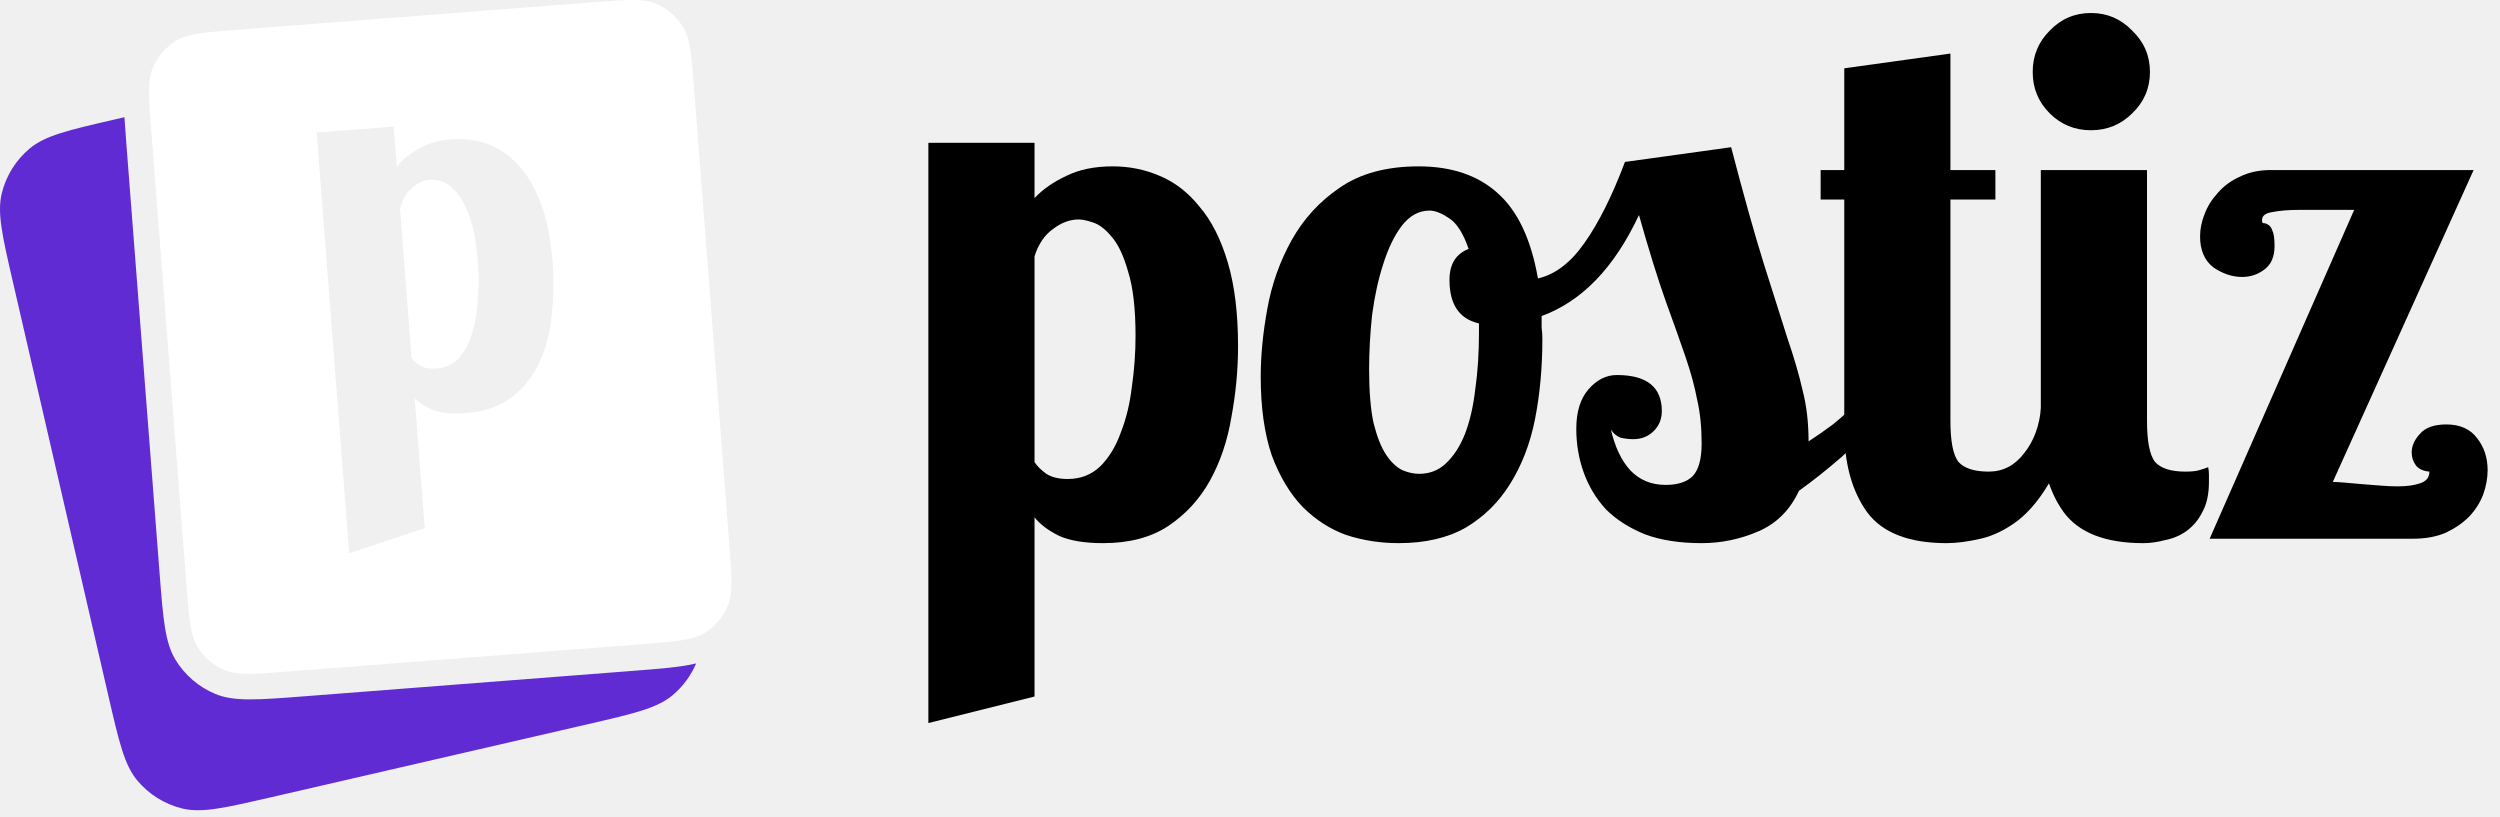
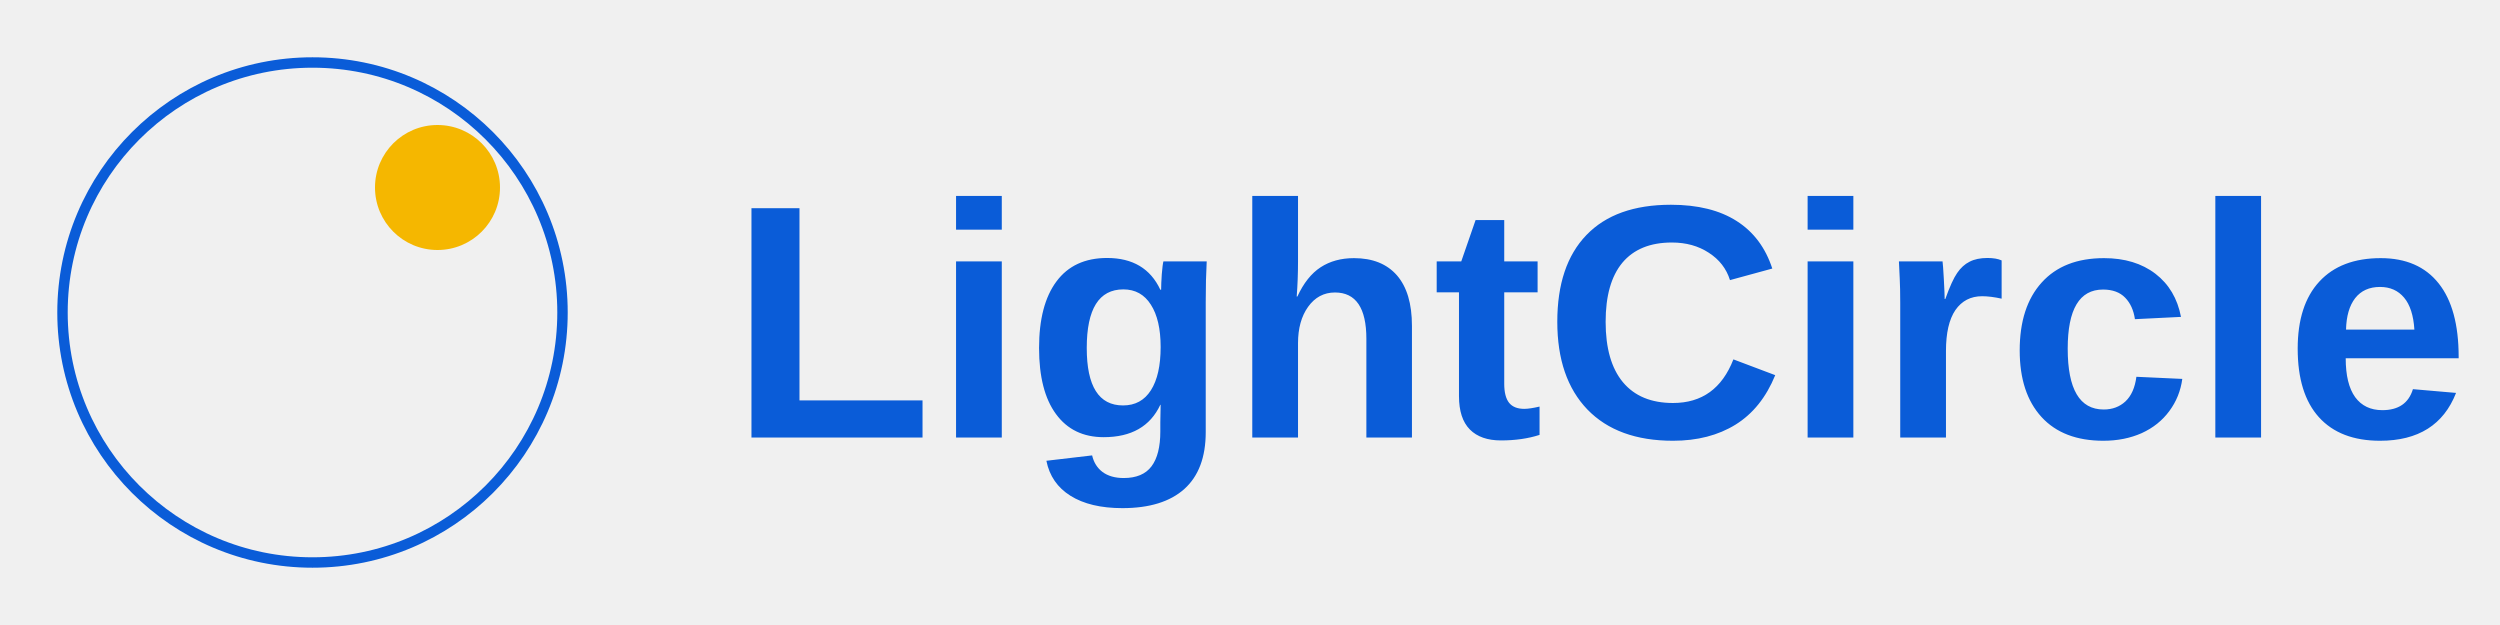
- <svg xmlns="http://www.w3.org/2000/svg" width="101" height="33" viewBox="0 0 101 33" fill="none">
-   <path d="M41.795 5.768V8.002C42.133 7.645 42.56 7.347 43.076 7.108C43.593 6.85 44.218 6.721 44.953 6.721C45.628 6.721 46.263 6.85 46.859 7.108C47.475 7.367 48.011 7.784 48.468 8.36C48.944 8.916 49.322 9.66 49.6 10.594C49.878 11.527 50.017 12.659 50.017 13.989C50.017 14.943 49.927 15.896 49.749 16.849C49.59 17.802 49.302 18.656 48.885 19.411C48.468 20.165 47.902 20.781 47.187 21.258C46.492 21.714 45.618 21.943 44.566 21.943C43.811 21.943 43.215 21.843 42.778 21.645C42.341 21.426 42.014 21.178 41.795 20.9V28.139L37.506 29.211V5.768H41.795ZM43.136 19.351C43.652 19.351 44.089 19.182 44.446 18.845C44.804 18.487 45.082 18.031 45.28 17.474C45.499 16.919 45.648 16.303 45.727 15.628C45.827 14.933 45.876 14.248 45.876 13.572C45.876 12.48 45.777 11.616 45.578 10.981C45.4 10.345 45.181 9.879 44.923 9.581C44.665 9.263 44.407 9.065 44.148 8.985C43.91 8.906 43.721 8.866 43.583 8.866C43.225 8.866 42.878 8.995 42.54 9.253C42.202 9.491 41.954 9.859 41.795 10.355V18.666C41.895 18.825 42.053 18.984 42.272 19.143C42.49 19.282 42.778 19.351 43.136 19.351Z" fill="currentColor" />
-   <path d="M69.938 5.947C70.434 7.853 70.871 9.412 71.248 10.623C71.626 11.815 71.944 12.818 72.202 13.632C72.48 14.446 72.688 15.161 72.827 15.777C72.986 16.392 73.066 17.077 73.066 17.832C73.403 17.613 73.731 17.385 74.049 17.147C74.366 16.889 74.634 16.65 74.853 16.432H76.104C75.568 17.246 75.002 17.921 74.406 18.457C73.81 18.974 73.234 19.431 72.678 19.828C72.321 20.602 71.775 21.148 71.04 21.466C70.305 21.784 69.541 21.943 68.746 21.943C67.853 21.943 67.088 21.823 66.453 21.585C65.817 21.327 65.291 20.989 64.874 20.572C64.477 20.136 64.179 19.639 63.98 19.083C63.782 18.527 63.682 17.941 63.682 17.326C63.682 16.65 63.841 16.124 64.159 15.747C64.497 15.35 64.884 15.151 65.321 15.151C66.532 15.151 67.138 15.638 67.138 16.611C67.138 16.928 67.028 17.197 66.81 17.415C66.592 17.633 66.314 17.743 65.976 17.743C65.817 17.743 65.648 17.723 65.47 17.683C65.311 17.623 65.182 17.514 65.082 17.355C65.241 18.05 65.499 18.596 65.857 18.994C66.234 19.391 66.711 19.59 67.287 19.59C67.783 19.59 68.15 19.47 68.389 19.232C68.627 18.974 68.746 18.537 68.746 17.921C68.746 17.266 68.687 16.68 68.568 16.164C68.468 15.628 68.309 15.042 68.091 14.406C67.873 13.771 67.604 13.016 67.287 12.143C66.969 11.249 66.612 10.097 66.214 8.687C65.221 10.812 63.911 12.172 62.282 12.768C62.282 12.927 62.282 13.086 62.282 13.245C62.302 13.384 62.312 13.533 62.312 13.691C62.312 14.843 62.213 15.926 62.014 16.938C61.816 17.931 61.478 18.805 61.002 19.56C60.545 20.294 59.949 20.88 59.214 21.317C58.48 21.734 57.576 21.943 56.504 21.943C55.769 21.943 55.064 21.834 54.389 21.615C53.733 21.377 53.148 20.999 52.631 20.483C52.115 19.947 51.698 19.252 51.38 18.398C51.082 17.524 50.933 16.462 50.933 15.211C50.933 14.357 51.023 13.443 51.201 12.47C51.38 11.477 51.708 10.554 52.184 9.7C52.661 8.846 53.306 8.141 54.121 7.585C54.955 7.009 56.017 6.721 57.308 6.721C58.638 6.721 59.701 7.079 60.495 7.794C61.309 8.508 61.855 9.66 62.133 11.249C62.828 11.09 63.454 10.614 64.01 9.819C64.586 9.005 65.132 7.913 65.648 6.542L69.938 5.947ZM57.338 19.143C57.755 19.143 58.112 19.004 58.41 18.726C58.728 18.428 58.986 18.031 59.184 17.534C59.383 17.018 59.522 16.412 59.602 15.717C59.701 15.022 59.75 14.267 59.75 13.453V13.066C58.956 12.887 58.559 12.301 58.559 11.309C58.559 10.673 58.817 10.256 59.333 10.057C59.115 9.422 58.847 9.005 58.529 8.806C58.231 8.608 57.973 8.508 57.755 8.508C57.318 8.508 56.941 8.717 56.623 9.134C56.325 9.531 56.077 10.047 55.878 10.683C55.679 11.299 55.531 11.984 55.431 12.738C55.352 13.493 55.312 14.218 55.312 14.913C55.312 15.806 55.372 16.531 55.491 17.087C55.63 17.643 55.799 18.07 55.997 18.368C56.196 18.666 56.414 18.875 56.653 18.994C56.891 19.093 57.119 19.143 57.338 19.143Z" fill="currentColor" />
-   <path d="M78.797 2.164V6.87H80.614V8.062H78.797V16.998C78.797 17.832 78.906 18.388 79.125 18.666C79.363 18.924 79.77 19.053 80.346 19.053C80.922 19.053 81.398 18.805 81.776 18.309C82.173 17.812 82.401 17.187 82.461 16.432H83.712C83.553 17.643 83.275 18.616 82.878 19.351C82.481 20.066 82.034 20.622 81.537 21.019C81.041 21.397 80.535 21.645 80.018 21.764C79.502 21.883 79.045 21.943 78.648 21.943C77.119 21.943 76.047 21.526 75.431 20.692C74.815 19.838 74.508 18.716 74.508 17.326V8.062H73.554V6.87H74.508V2.759L78.797 2.164Z" fill="currentColor" />
-   <path d="M82.121 2.908C82.121 2.253 82.35 1.697 82.806 1.24C83.263 0.764 83.819 0.525 84.475 0.525C85.13 0.525 85.686 0.764 86.143 1.24C86.619 1.697 86.858 2.253 86.858 2.908C86.858 3.564 86.619 4.12 86.143 4.577C85.686 5.033 85.13 5.262 84.475 5.262C83.819 5.262 83.263 5.033 82.806 4.577C82.35 4.12 82.121 3.564 82.121 2.908ZM86.739 6.87V16.998C86.739 17.832 86.848 18.388 87.066 18.666C87.304 18.924 87.712 19.053 88.287 19.053C88.546 19.053 88.734 19.033 88.853 18.994C88.992 18.954 89.112 18.914 89.211 18.875C89.231 18.974 89.241 19.073 89.241 19.172C89.241 19.272 89.241 19.371 89.241 19.47C89.241 19.967 89.151 20.374 88.972 20.692C88.814 21.009 88.595 21.267 88.317 21.466C88.059 21.645 87.771 21.764 87.453 21.823C87.156 21.903 86.868 21.943 86.59 21.943C85.06 21.943 83.988 21.526 83.373 20.692C82.757 19.838 82.449 18.716 82.449 17.326V6.87H86.739ZM98.147 19.053C97.909 19.033 97.73 18.954 97.611 18.815C97.492 18.656 97.432 18.477 97.432 18.279C97.432 18.021 97.541 17.772 97.76 17.534C97.978 17.276 98.336 17.147 98.832 17.147C99.388 17.147 99.805 17.335 100.083 17.713C100.361 18.07 100.5 18.497 100.5 18.994C100.5 19.311 100.441 19.639 100.322 19.977C100.202 20.294 100.014 20.592 99.756 20.87C99.498 21.128 99.18 21.347 98.802 21.526C98.425 21.684 97.988 21.764 97.492 21.764H89.27L95.109 8.479H92.904C92.468 8.479 92.1 8.508 91.802 8.568C91.524 8.608 91.385 8.717 91.385 8.896C91.385 8.975 91.405 9.015 91.445 9.015C91.504 9.015 91.564 9.035 91.624 9.074C91.703 9.114 91.763 9.194 91.802 9.313C91.862 9.432 91.892 9.64 91.892 9.938C91.892 10.375 91.753 10.693 91.475 10.892C91.216 11.09 90.919 11.189 90.581 11.189C90.184 11.189 89.797 11.06 89.419 10.802C89.062 10.524 88.883 10.107 88.883 9.551C88.883 9.253 88.943 8.955 89.062 8.657C89.181 8.34 89.36 8.052 89.598 7.794C89.836 7.516 90.134 7.297 90.492 7.138C90.849 6.96 91.266 6.87 91.743 6.87H99.934L94.245 19.47C94.364 19.47 94.533 19.48 94.751 19.5C94.97 19.52 95.198 19.54 95.436 19.56C95.695 19.579 95.943 19.599 96.181 19.619C96.439 19.639 96.668 19.649 96.866 19.649C97.224 19.649 97.522 19.609 97.76 19.53C98.018 19.45 98.147 19.292 98.147 19.053Z" fill="currentColor" />
-   <path d="M5.027 4.735C5.05 5.103 5.082 5.518 5.119 5.992L6.442 23.091C6.59 25.002 6.664 25.957 7.092 26.659C7.469 27.275 8.031 27.757 8.699 28.035C9.458 28.35 10.413 28.276 12.324 28.128L25.421 27.114C26.66 27.019 27.497 26.954 28.124 26.803C27.914 27.297 27.59 27.737 27.175 28.085C26.545 28.613 25.611 28.828 23.743 29.259L10.944 32.211C9.076 32.642 8.142 32.858 7.345 32.659C6.644 32.484 6.016 32.091 5.551 31.537C5.023 30.908 4.808 29.974 4.377 28.106L0.522 11.395C0.091 9.527 -0.124 8.593 0.075 7.796C0.25 7.094 0.642 6.466 1.196 6.002C1.826 5.474 2.759 5.258 4.627 4.828L5.027 4.735Z" fill="#612BD3" />
-   <path d="M18.56 14.447C18.32 14.712 18.012 14.859 17.638 14.888C17.379 14.908 17.166 14.873 17 14.785C16.832 14.682 16.708 14.576 16.627 14.466L16.162 8.44C16.249 8.071 16.408 7.79 16.64 7.599C16.87 7.393 17.115 7.279 17.374 7.259C17.475 7.252 17.614 7.27 17.791 7.314C17.983 7.357 18.181 7.487 18.386 7.703C18.59 7.904 18.775 8.23 18.94 8.681C19.119 9.131 19.24 9.752 19.301 10.544C19.339 11.033 19.341 11.533 19.308 12.042C19.289 12.537 19.215 12.991 19.088 13.407C18.975 13.821 18.799 14.168 18.56 14.447Z" fill="white" />
-   <path fill-rule="evenodd" clip-rule="evenodd" d="M6.107 5.222C6.006 3.918 5.956 3.265 6.171 2.747C6.36 2.292 6.689 1.908 7.11 1.651C7.589 1.358 8.241 1.308 9.546 1.207L24.02 0.087C25.325 -0.014 25.977 -0.065 26.495 0.151C26.951 0.34 27.335 0.669 27.592 1.09C27.884 1.568 27.935 2.221 28.036 3.525L29.465 22.001C29.567 23.305 29.617 23.957 29.402 24.475C29.212 24.931 28.884 25.315 28.462 25.572C27.984 25.864 27.332 25.915 26.027 26.016L11.552 27.136C10.248 27.237 9.595 27.288 9.078 27.072C8.622 26.883 8.238 26.554 7.981 26.133C7.688 25.654 7.638 25.002 7.537 23.698L6.107 5.222ZM16.03 6.733L15.904 5.113L12.794 5.354L14.108 22.353L17.159 21.335L16.753 16.086C16.927 16.276 17.178 16.437 17.507 16.571C17.835 16.691 18.273 16.729 18.82 16.687C19.583 16.628 20.204 16.413 20.682 16.043C21.174 15.657 21.55 15.179 21.81 14.609C22.07 14.038 22.231 13.403 22.293 12.703C22.369 12.001 22.38 11.305 22.327 10.614C22.252 9.649 22.088 8.836 21.834 8.175C21.58 7.514 21.265 6.995 20.888 6.618C20.525 6.226 20.112 5.954 19.651 5.801C19.205 5.648 18.737 5.59 18.247 5.627C17.715 5.669 17.268 5.797 16.908 6.013C16.547 6.215 16.254 6.455 16.03 6.733Z" fill="white" />
+ <svg xmlns="http://www.w3.org/2000/svg" width="240" height="60" viewBox="0 0 240 60" fill="none">
+   <circle cx="30" cy="30" r="24" stroke="#0A5CD8" strokeWidth="6" fill="transparent" />
+   <circle cx="42" cy="18" r="6" fill="#F5B700" />
+   <text x="70" y="42" font-family="Arial, sans-serif" font-weight="bold" font-size="32" fill="#0A5CD8">LightCircle</text>
</svg>
